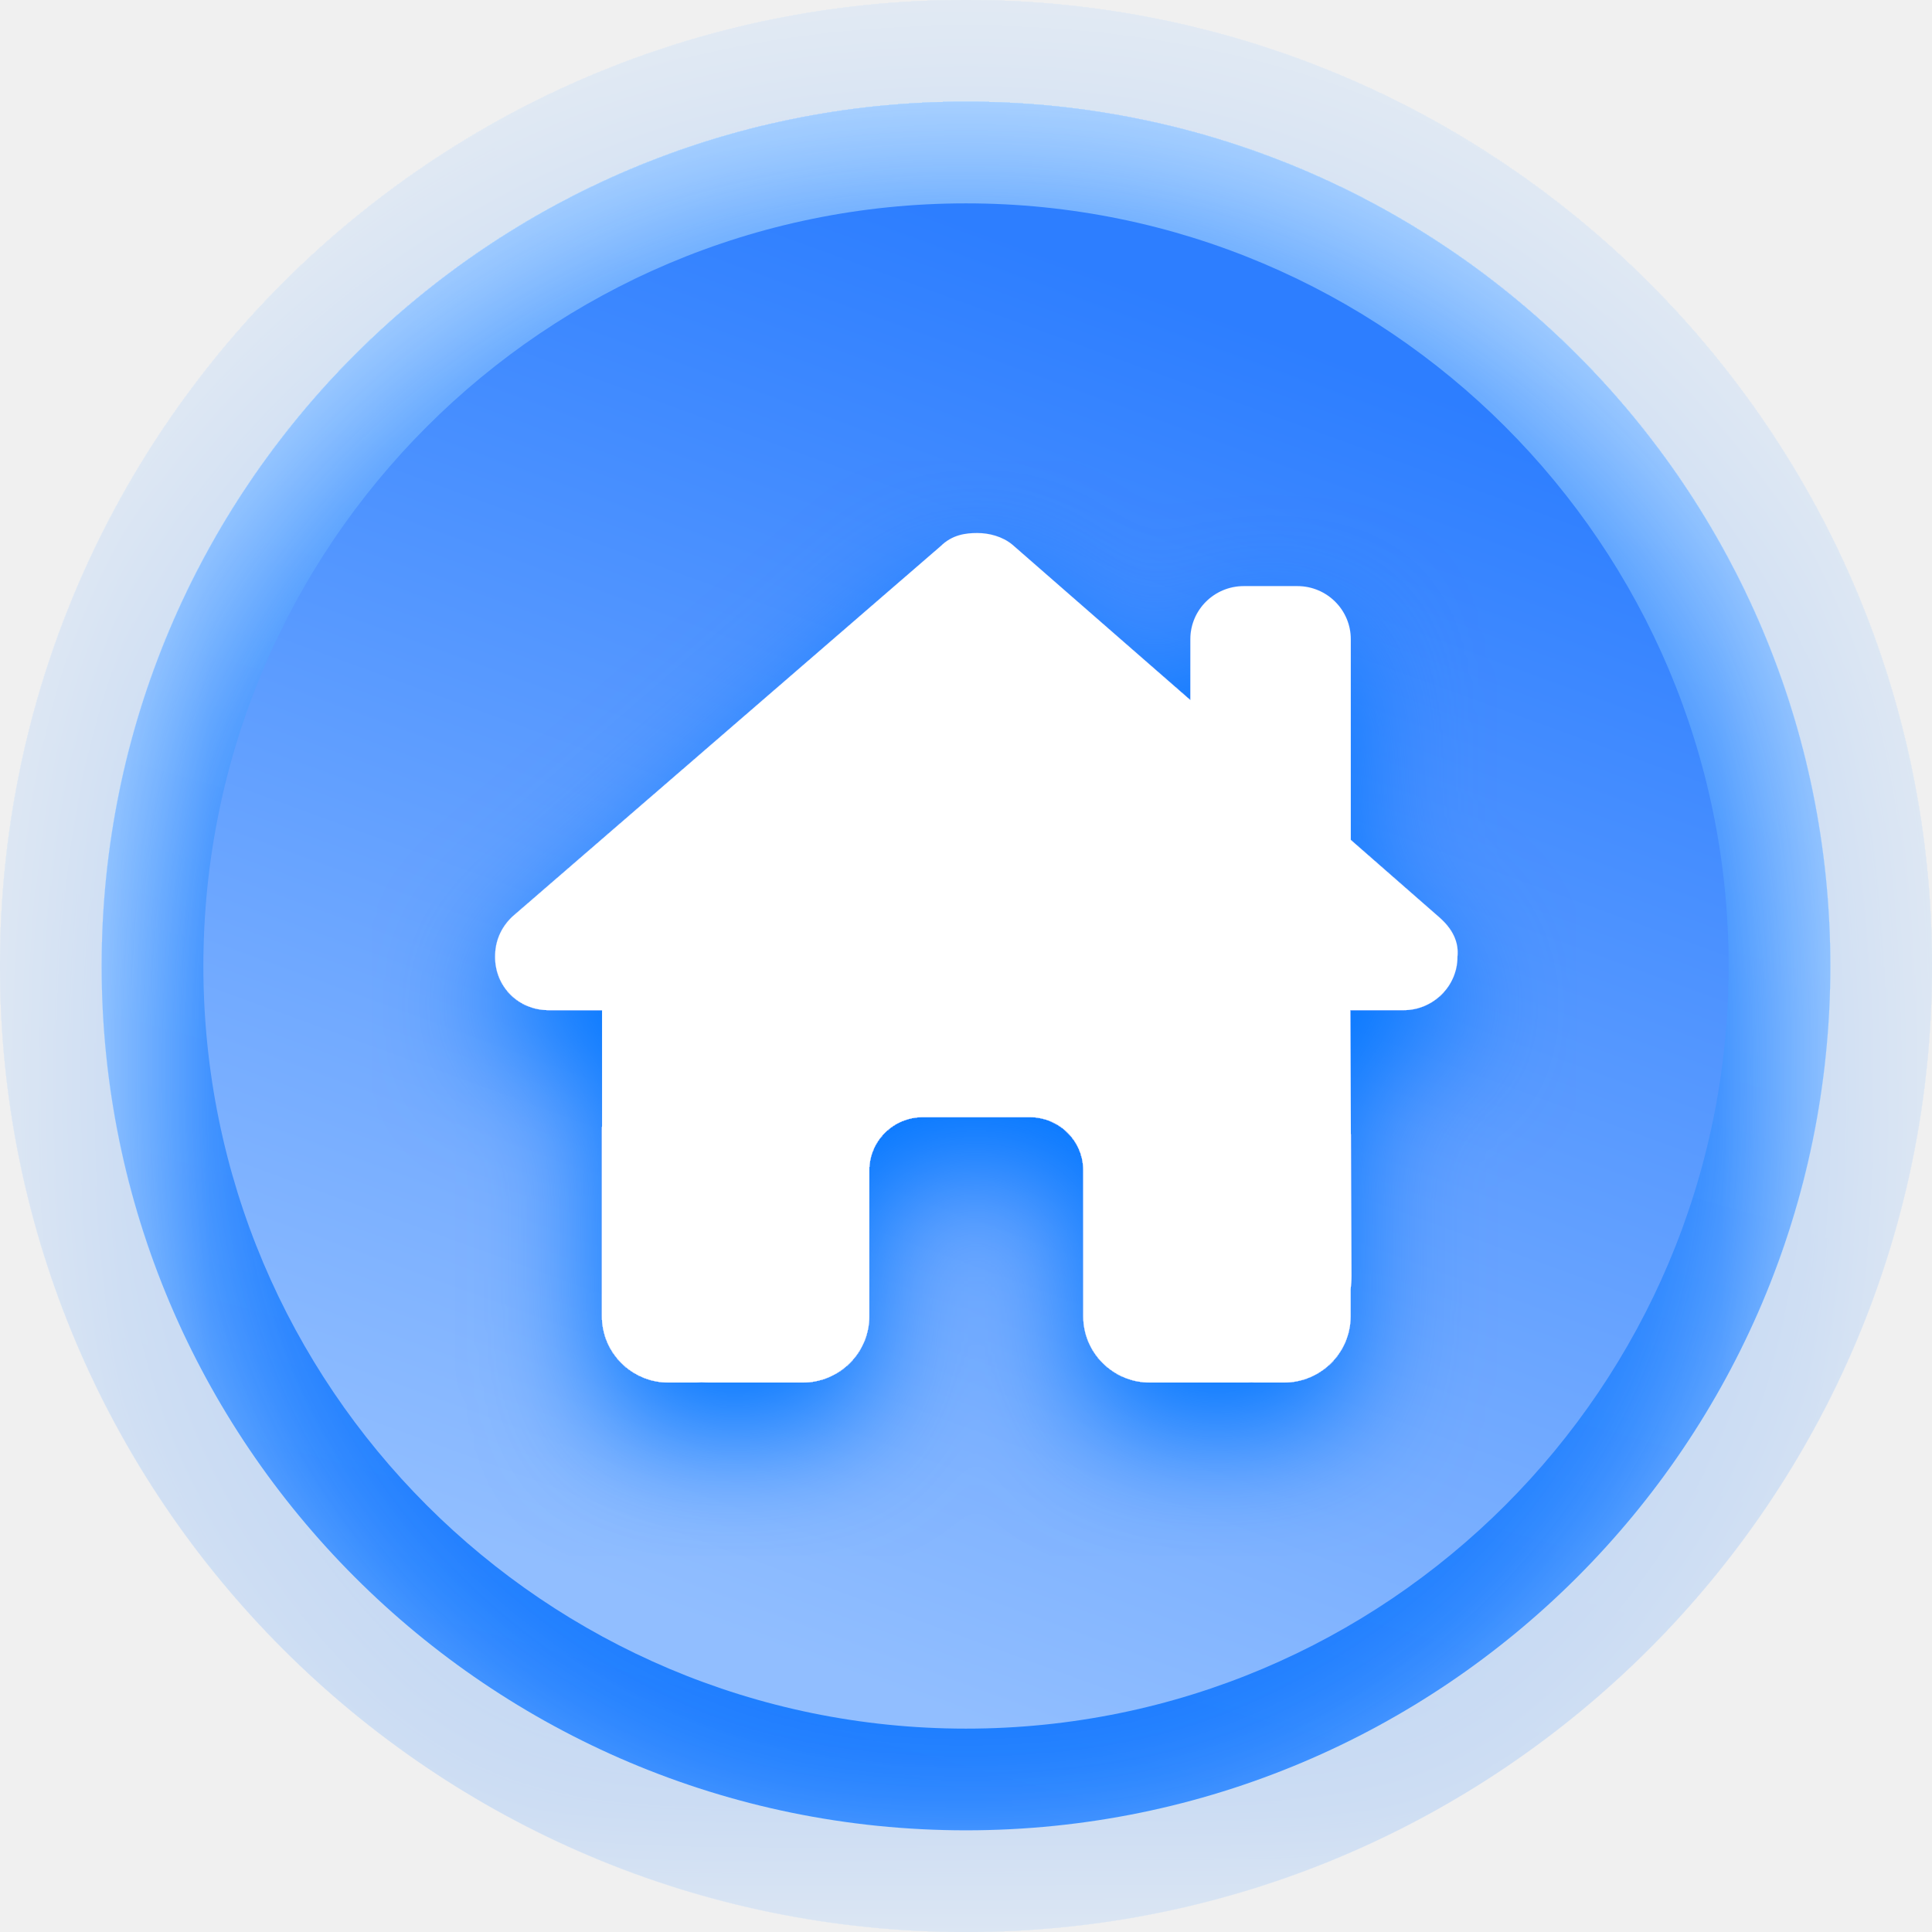
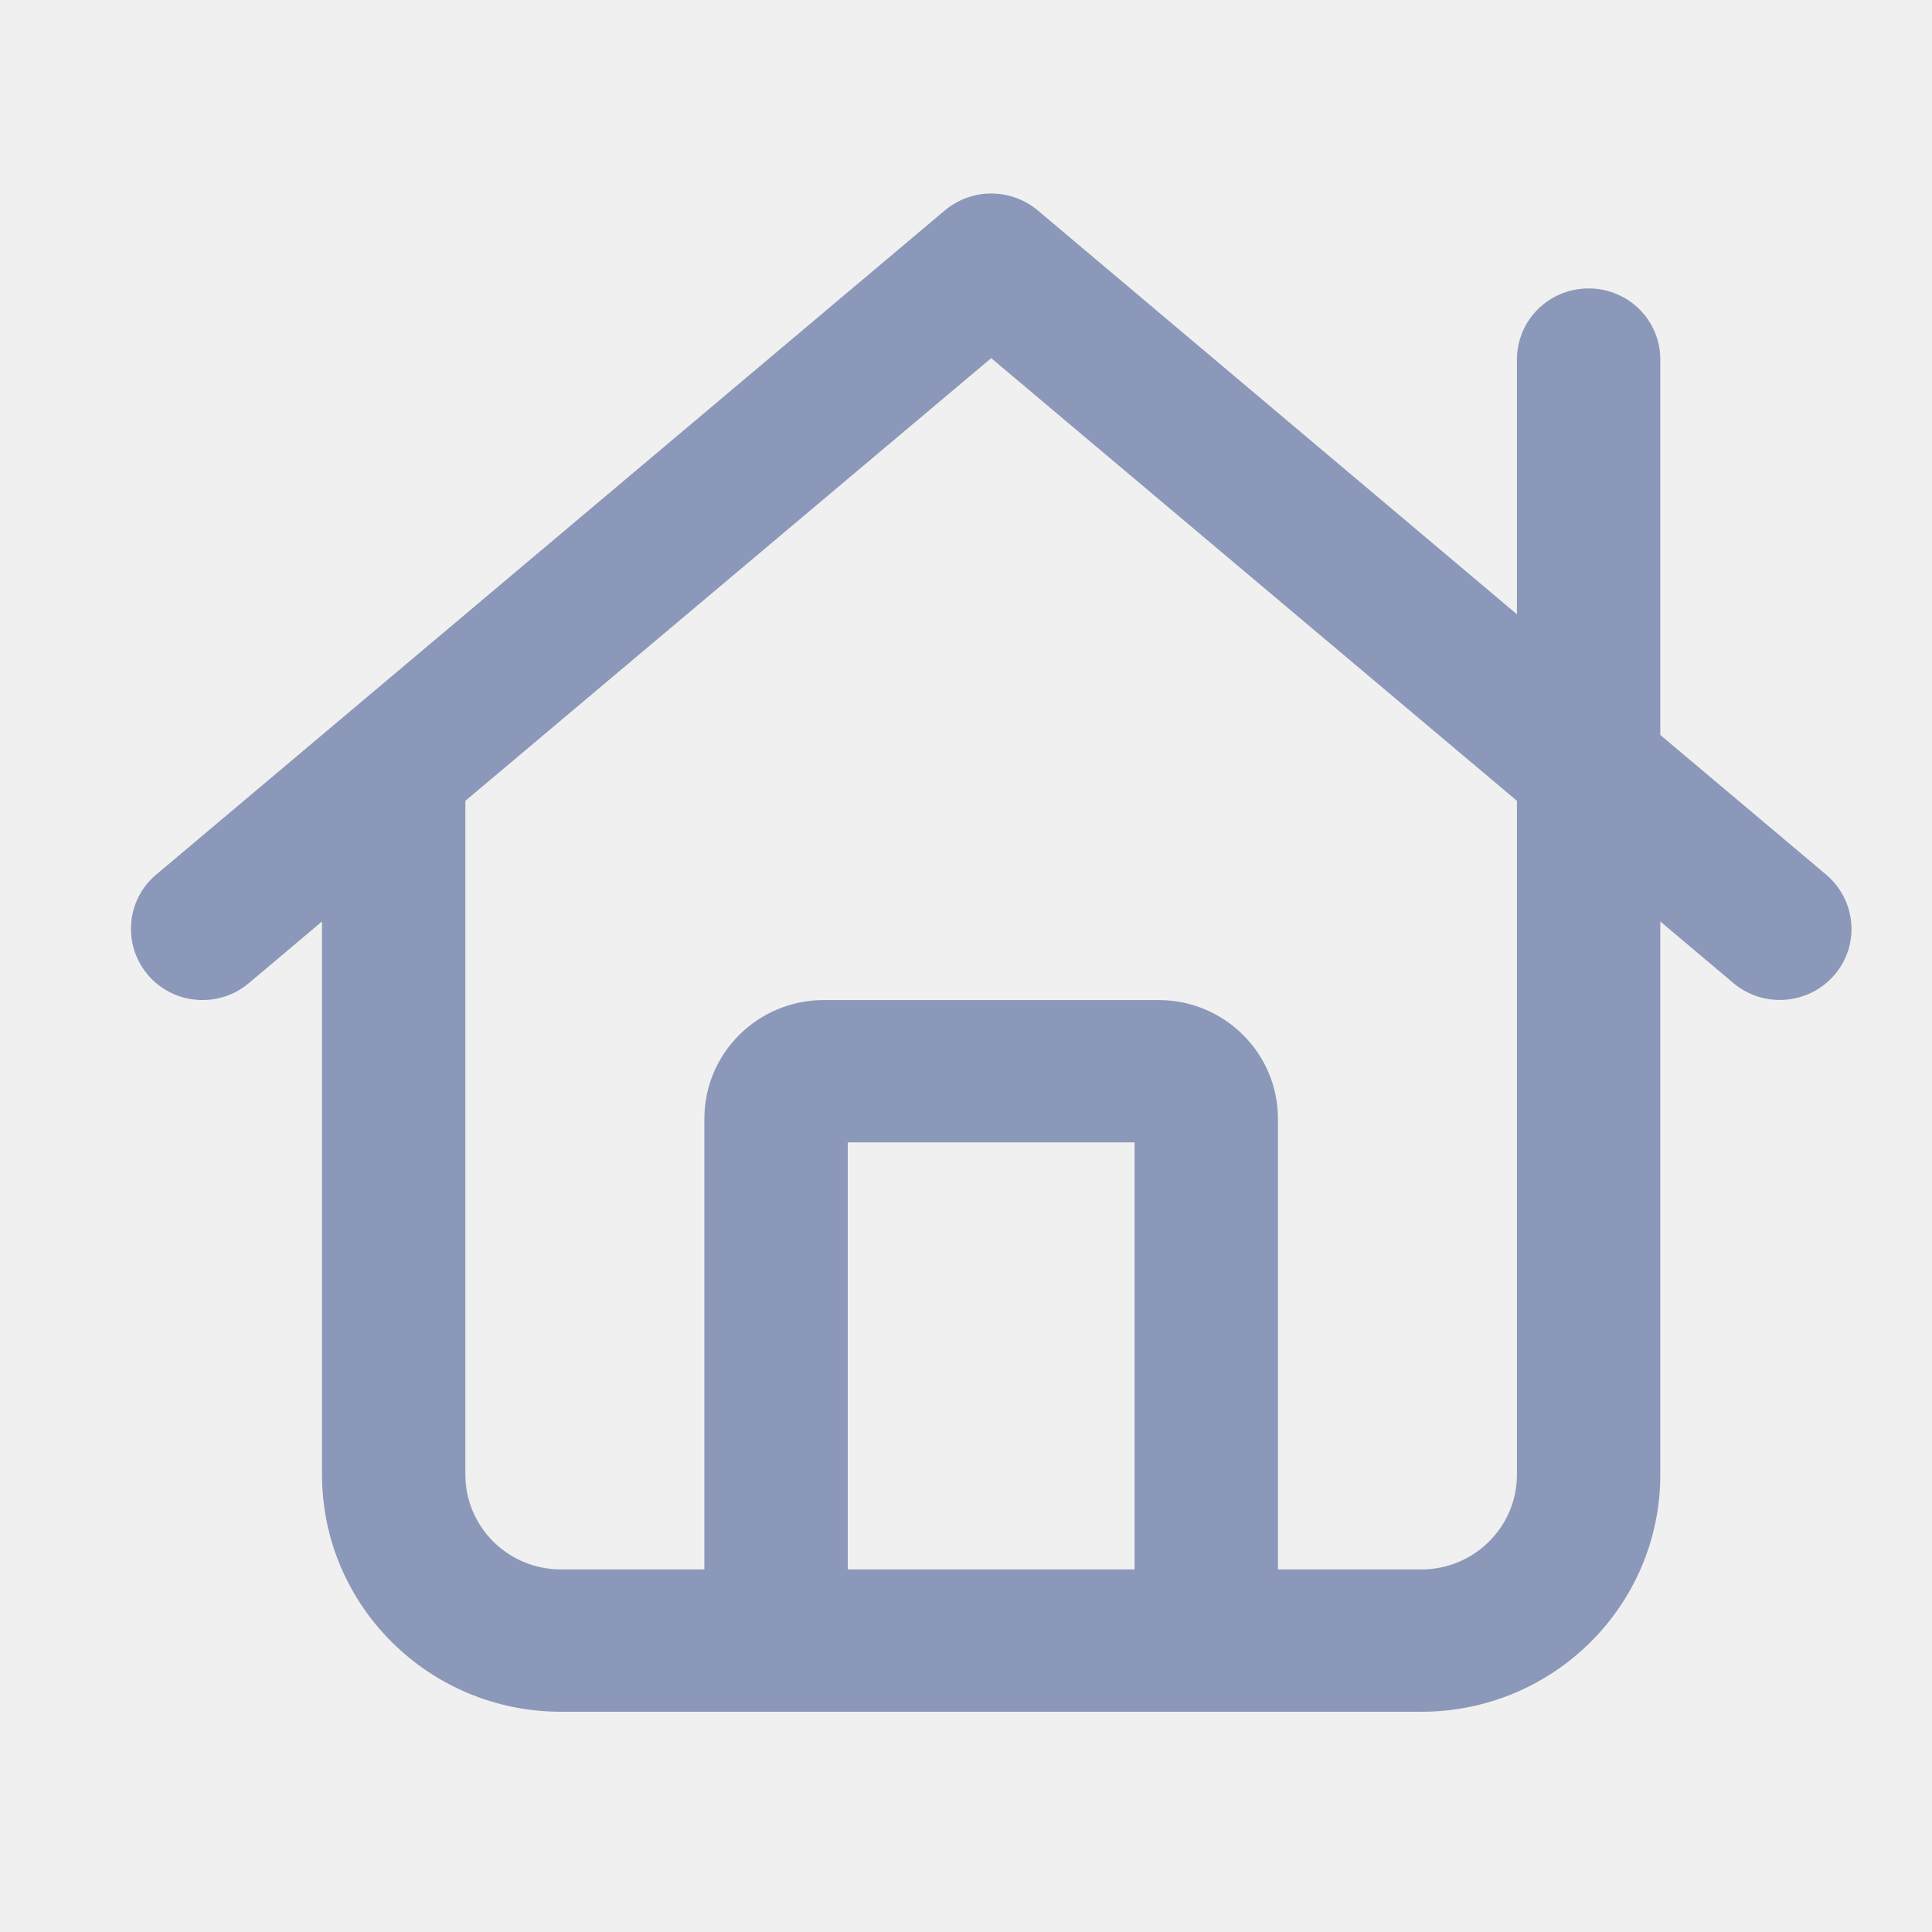
- <svg xmlns="http://www.w3.org/2000/svg" width="38" height="38" viewBox="0 0 38 38" fill="none">
-   <g opacity="0.2" filter="url(#filter0_i_259_943)">
-     <circle cx="19" cy="19" r="19" fill="url(#paint0_linear_259_943)" />
-   </g>
-   <g filter="url(#filter1_i_259_943)">
-     <circle cx="19" cy="19" r="17" fill="url(#paint1_linear_259_943)" />
-   </g>
-   <circle cx="19" cy="19" r="15" fill="url(#paint2_linear_259_943)" />
-   <g clip-path="url(#clip0_259_943)">
-     <g filter="url(#filter2_d_259_943)">
-       <path d="M27.614 19.868C28.172 19.868 28.666 19.411 28.666 18.821C28.698 18.527 28.567 18.266 28.304 18.038L26.568 16.52V12.573C26.568 11.995 26.098 11.528 25.517 11.528H24.465C23.883 11.528 23.413 11.995 23.413 12.573V13.77L19.912 10.713C19.715 10.55 19.452 10.484 19.222 10.484C18.992 10.484 18.729 10.517 18.498 10.745L10.067 18.038C9.837 18.266 9.738 18.527 9.738 18.821C9.738 19.408 10.198 19.868 10.79 19.868H11.842V22.142C11.839 22.172 11.839 22.201 11.839 22.234V25.888C11.839 26.609 12.427 27.193 13.154 27.193H13.68C13.719 27.193 13.758 27.19 13.798 27.187C13.847 27.19 13.896 27.193 13.946 27.193H14.994H15.783C16.51 27.193 17.098 26.609 17.098 25.888V25.105V23.017C17.098 22.439 17.568 21.973 18.15 21.973H20.254C20.836 21.973 21.306 22.439 21.306 23.017V25.105V25.888C21.306 26.609 21.894 27.193 22.621 27.193H23.41H24.478C24.524 27.193 24.57 27.193 24.616 27.19C24.652 27.193 24.688 27.193 24.724 27.193H25.25C25.977 27.193 26.565 26.609 26.565 25.888V25.359C26.575 25.275 26.582 25.186 26.582 25.095L26.559 19.868H27.61H27.614Z" fill="white" />
-     </g>
-   </g>
-   <defs>
-     <filter id="filter0_i_259_943" x="0" y="0" width="38" height="40.235" filterUnits="userSpaceOnUse" color-interpolation-filters="sRGB">
-       <feFlood flood-opacity="0" result="BackgroundImageFix" />
-       <feBlend mode="normal" in="SourceGraphic" in2="BackgroundImageFix" result="shape" />
-       <feColorMatrix in="SourceAlpha" type="matrix" values="0 0 0 0 0 0 0 0 0 0 0 0 0 0 0 0 0 0 127 0" result="hardAlpha" />
-       <feOffset dy="2.235" />
-       <feGaussianBlur stdDeviation="2.559" />
-       <feComposite in2="hardAlpha" operator="arithmetic" k2="-1" k3="1" />
-       <feColorMatrix type="matrix" values="0 0 0 0 0.733 0 0 0 0 0.861 0 0 0 0 1 0 0 0 1 0" />
-       <feBlend mode="normal" in2="shape" result="effect1_innerShadow_259_943" />
-     </filter>
-     <filter id="filter1_i_259_943" x="2" y="2" width="34" height="36" filterUnits="userSpaceOnUse" color-interpolation-filters="sRGB">
-       <feFlood flood-opacity="0" result="BackgroundImageFix" />
-       <feBlend mode="normal" in="SourceGraphic" in2="BackgroundImageFix" result="shape" />
-       <feColorMatrix in="SourceAlpha" type="matrix" values="0 0 0 0 0 0 0 0 0 0 0 0 0 0 0 0 0 0 127 0" result="hardAlpha" />
-       <feOffset dy="2" />
-       <feGaussianBlur stdDeviation="2.29" />
-       <feComposite in2="hardAlpha" operator="arithmetic" k2="-1" k3="1" />
-       <feColorMatrix type="matrix" values="0 0 0 0 0.733 0 0 0 0 0.861 0 0 0 0 1 0 0 0 1 0" />
-       <feBlend mode="normal" in2="shape" result="effect1_innerShadow_259_943" />
-     </filter>
-     <filter id="filter2_d_259_943" x="7.338" y="9.084" width="23.734" height="21.511" filterUnits="userSpaceOnUse" color-interpolation-filters="sRGB">
-       <feFlood flood-opacity="0" result="BackgroundImageFix" />
-       <feColorMatrix in="SourceAlpha" type="matrix" values="0 0 0 0 0 0 0 0 0 0 0 0 0 0 0 0 0 0 127 0" result="hardAlpha" />
-       <feOffset dy="1" />
-       <feGaussianBlur stdDeviation="1.2" />
-       <feComposite in2="hardAlpha" operator="out" />
-       <feColorMatrix type="matrix" values="0 0 0 0 0 0 0 0 0 0.46 0 0 0 0 1 0 0 0 1 0" />
-       <feBlend mode="normal" in2="BackgroundImageFix" result="effect1_dropShadow_259_943" />
-       <feBlend mode="normal" in="SourceGraphic" in2="effect1_dropShadow_259_943" result="shape" />
-     </filter>
-     <linearGradient id="paint0_linear_259_943" x1="28.5" y1="3.912" x2="19" y2="38" gradientUnits="userSpaceOnUse">
-       <stop stop-color="#2D87FF" />
-       <stop offset="1" stop-color="#187AFF" />
-     </linearGradient>
-     <linearGradient id="paint1_linear_259_943" x1="27.5" y1="5.5" x2="19" y2="36" gradientUnits="userSpaceOnUse">
-       <stop stop-color="#2D87FF" />
-       <stop offset="1" stop-color="#187AFF" />
-     </linearGradient>
-     <linearGradient id="paint2_linear_259_943" x1="23.5" y1="6" x2="14" y2="32" gradientUnits="userSpaceOnUse">
-       <stop stop-color="#2D7EFF" />
-       <stop offset="1" stop-color="#91BEFF" />
-     </linearGradient>
-     <clipPath id="clip0_259_943">
-       <rect width="24" height="24" fill="white" transform="translate(7 7)" />
-     </clipPath>
-   </defs>
+ <svg xmlns="http://www.w3.org/2000/svg" width="24" height="24" viewBox="0 0 24 24" fill="none">
+   <path d="M11.737 2.614C12.071 2.334 12.557 2.334 12.892 2.614L18.844 7.631V4.467C18.844 3.977 19.241 3.583 19.735 3.583C20.228 3.583 20.625 3.977 20.625 4.467V9.13L22.685 10.865C23.059 11.182 23.108 11.738 22.789 12.11C22.47 12.482 21.909 12.527 21.534 12.213L20.625 11.447V18.317C20.625 19.945 19.297 21.264 17.656 21.264H6.969C5.329 21.264 4 19.945 4 18.317V11.447L3.091 12.213C2.716 12.53 2.152 12.482 1.837 12.11C1.521 11.738 1.566 11.178 1.94 10.865L11.737 2.614ZM5.781 9.948V18.317C5.781 18.969 6.312 19.496 6.969 19.496H8.75V13.897C8.75 13.083 9.414 12.423 10.235 12.423H14.391C15.211 12.423 15.875 13.083 15.875 13.897V19.496H17.656C18.313 19.496 18.844 18.969 18.844 18.317V9.948L12.313 4.449L5.781 9.948ZM14.094 14.191H10.531V19.496H14.094V14.191Z" fill="#8C98B9" />
</svg>
